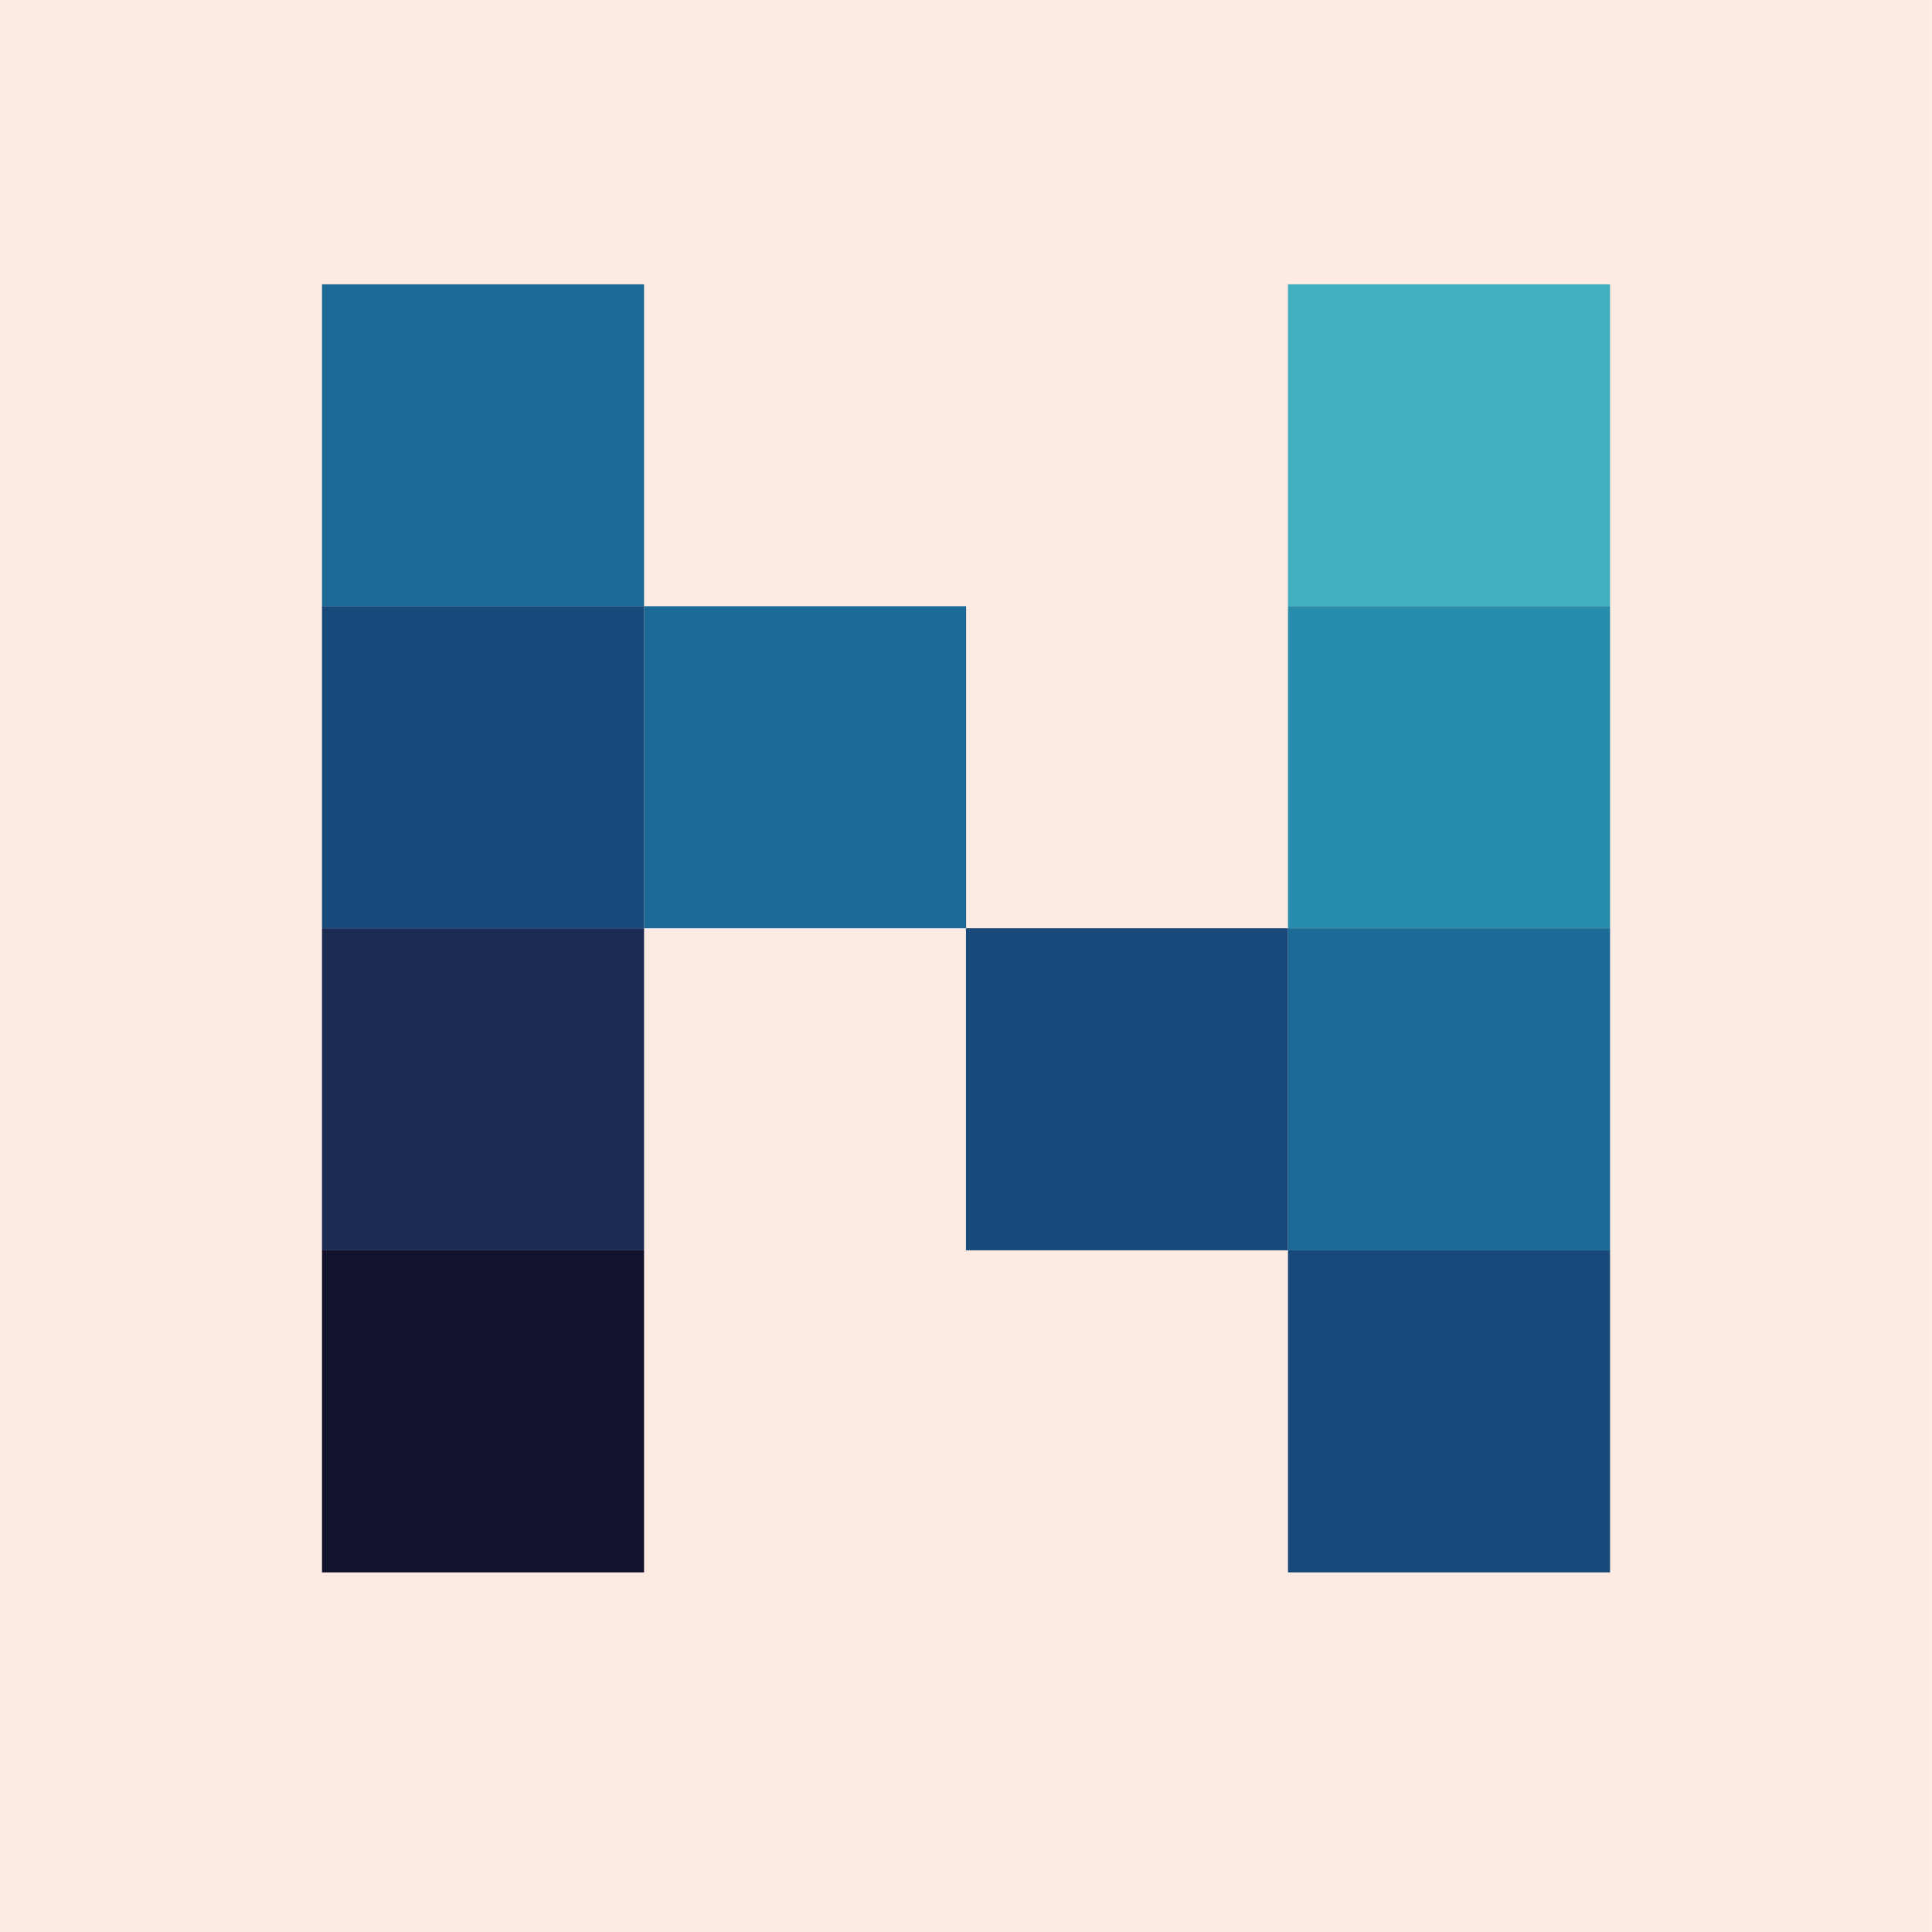
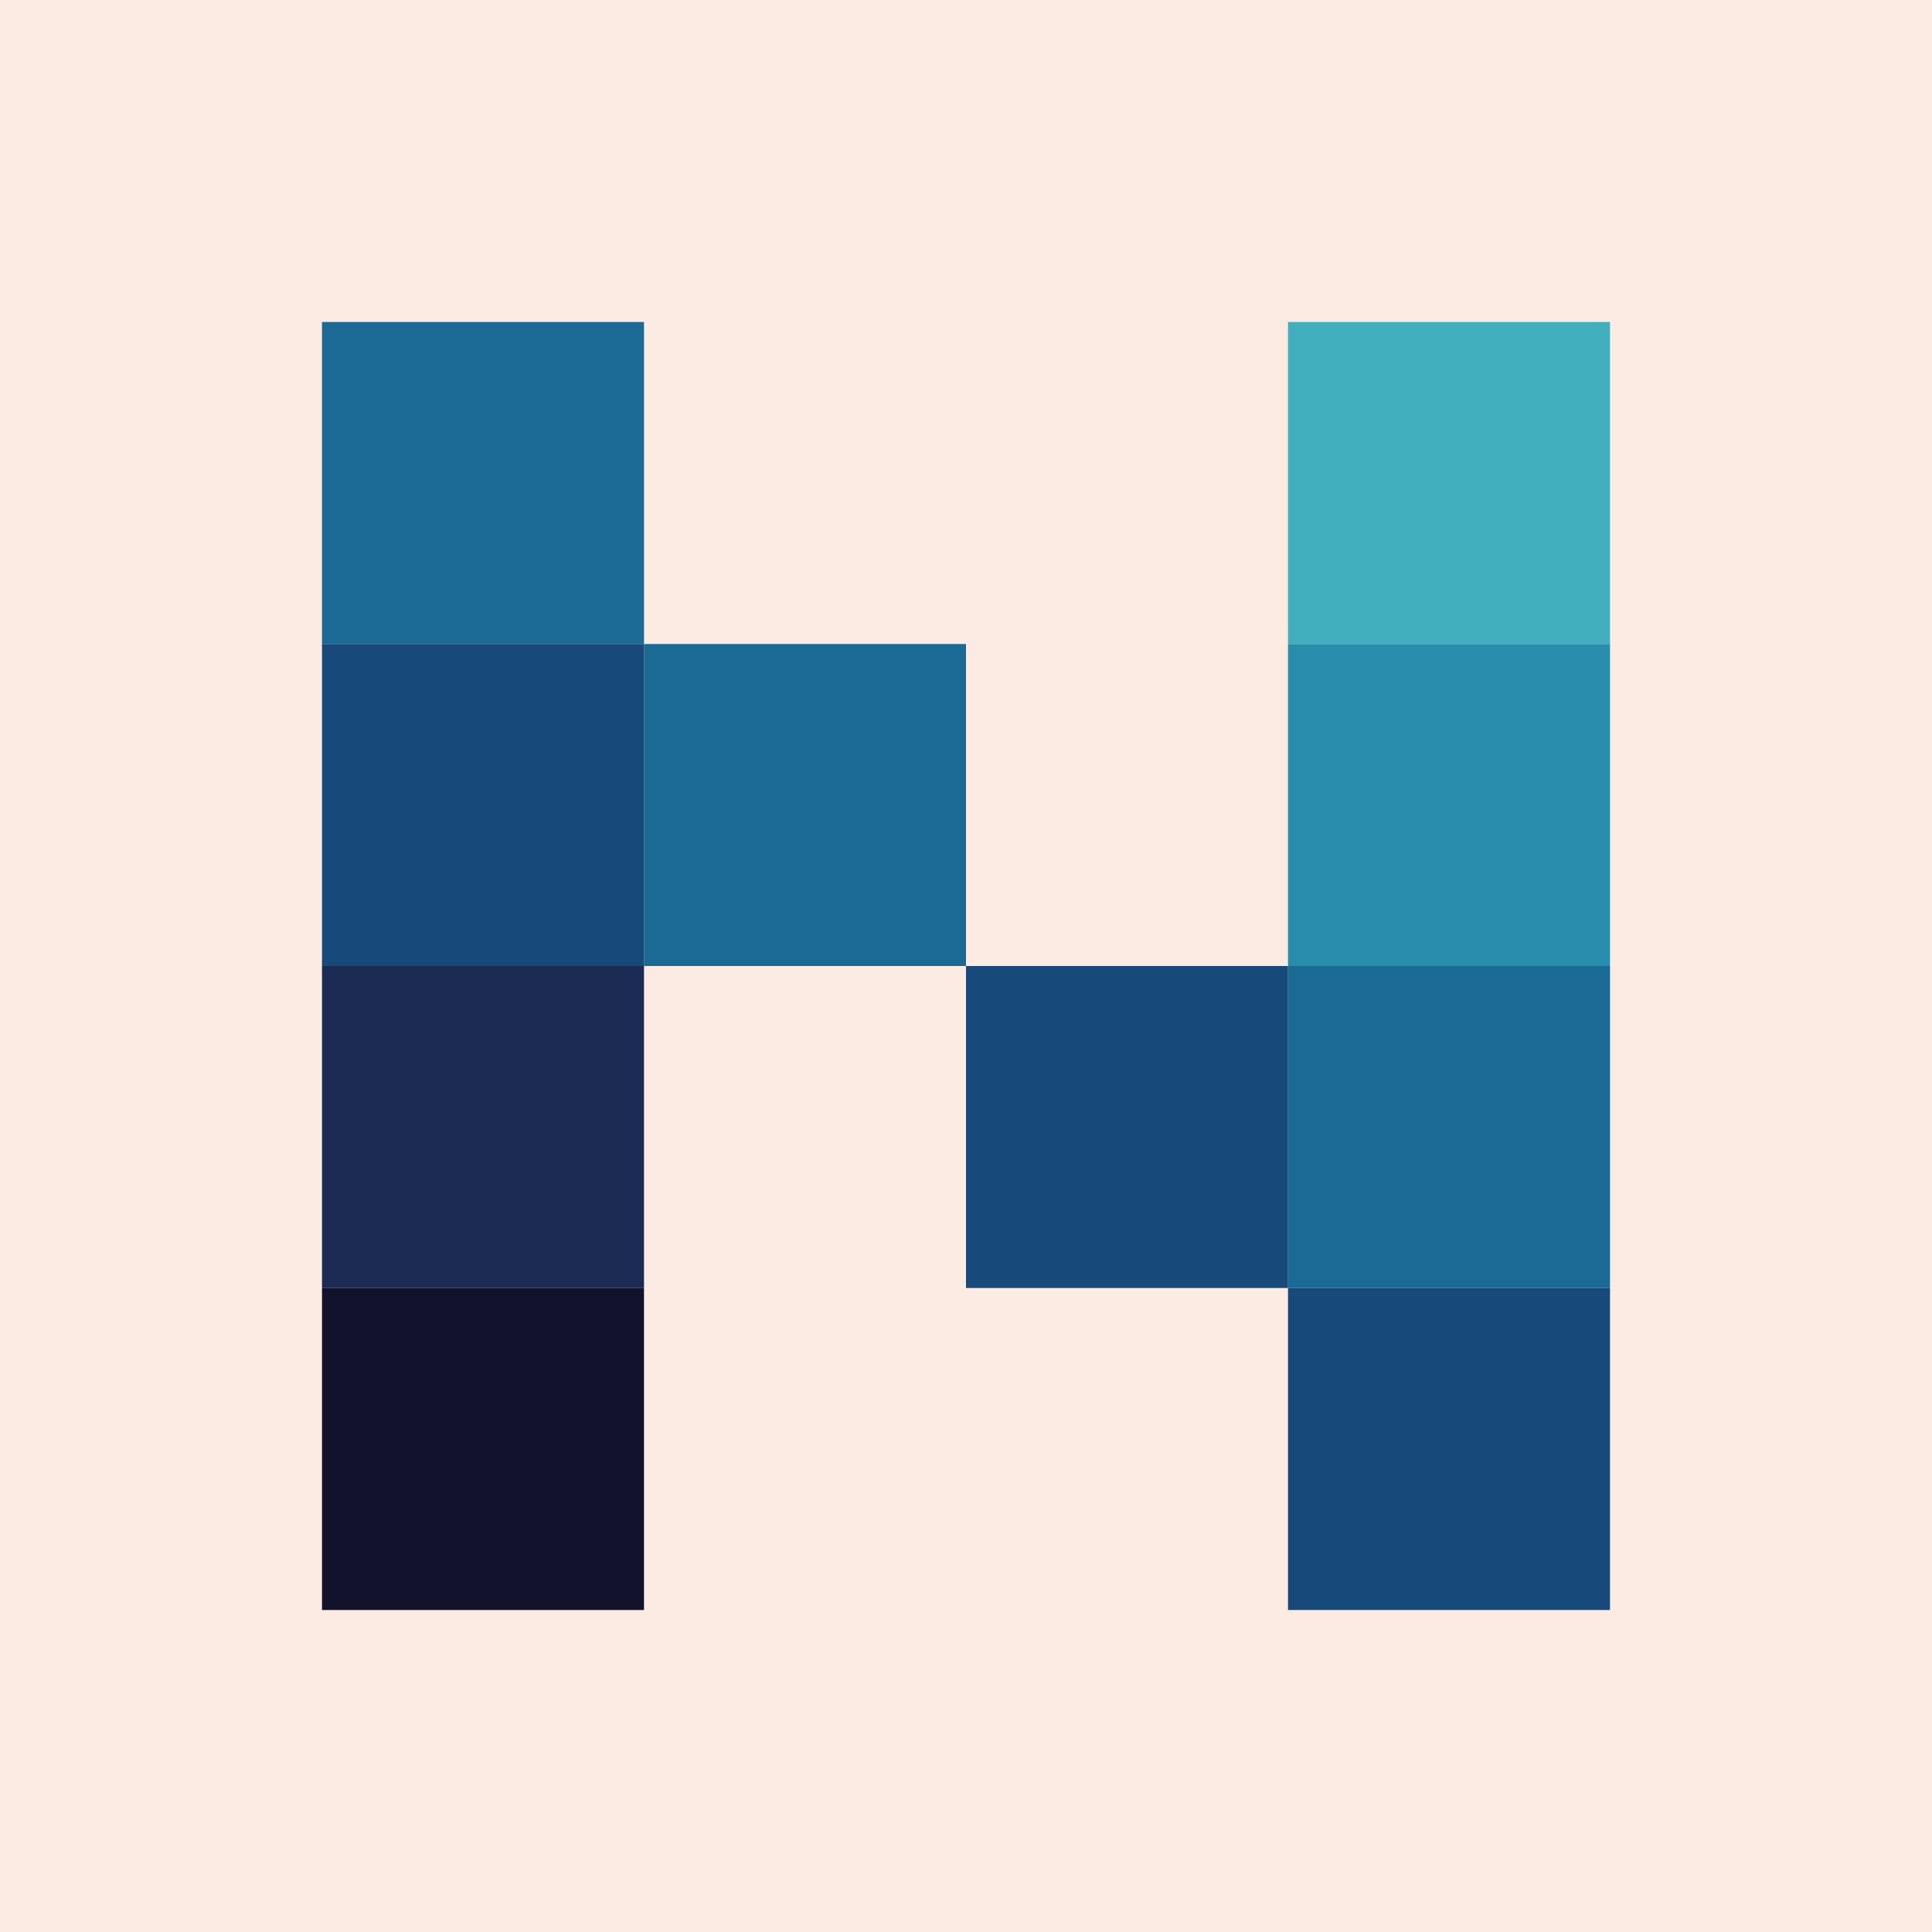
- <svg xmlns="http://www.w3.org/2000/svg" width="48" height="48" viewBox="0 0 12.7 12.7" version="1.1" id="svg1">
+ <svg xmlns="http://www.w3.org/2000/svg" width="48" height="48" viewBox="0 0 48 48" version="1.1" id="svg1">
  <defs id="defs1">
    </defs>
-   <g id="layer2" style="display:inline" transform="translate(5.291666,1.322917)">
-     <rect style="fill:#fbebe3;fill-opacity:1;stroke-width:0.401;stroke-dasharray:none" id="rect2" width="12.7" height="12.7" x="-5.292" y="-1.323" ry="0" />
+   <g id="layer2" style="display:inline">
+     <rect style="fill:#fbebe3;fill-opacity:1;stroke-width:1.516;stroke-dasharray:none" id="rect2" width="48" height="48" x="0" y="0" ry="0" />
  </g>
-   <g id="layer1" transform="translate(5.291666,1.322917)" style="display:inline">
-     <rect style="fill:#1a6a95;fill-opacity:1;stroke-width:0.99;stroke-dasharray:none" id="rect3" width="2.117" height="2.117" x="-3.175" y="0.546" />
-     <rect style="display:inline;fill:#1a6a95;fill-opacity:1;stroke-width:0.99;stroke-dasharray:none" id="rect3-82" width="2.117" height="2.117" x="-1.058" y="2.662" />
-     <rect style="fill:#17497b;fill-opacity:1;stroke-width:0.99;stroke-dasharray:none" id="rect3-8" width="2.117" height="2.117" x="-3.175" y="2.662" />
-     <rect style="fill:#1c2b54;fill-opacity:1;stroke-width:0.99;stroke-dasharray:none" id="rect3-8-1" width="2.117" height="2.117" x="-3.175" y="4.779" />
-     <rect style="fill:#12122d;fill-opacity:1;stroke-width:0.99;stroke-dasharray:none" id="rect3-8-1-2" width="2.117" height="2.117" x="-3.175" y="6.896" />
-     <rect style="fill:#42afbf;fill-opacity:1;stroke-width:0.99;stroke-dasharray:none" id="rect3-2" width="2.117" height="2.117" x="3.175" y="0.546" />
-     <rect style="fill:#288dac;fill-opacity:1;stroke-width:0.99;stroke-dasharray:none" id="rect3-8-3" width="2.117" height="2.117" x="3.175" y="2.662" />
-     <rect style="fill:#1a6a95;fill-opacity:1;stroke-width:0.99;stroke-dasharray:none" id="rect3-8-1-22" width="2.117" height="2.117" x="3.175" y="4.779" />
-     <rect style="fill:#17497b;fill-opacity:1;stroke-width:0.99;stroke-dasharray:none" id="rect3-8-1-2-1" width="2.117" height="2.117" x="3.175" y="6.896" />
-     <rect style="display:inline;fill:#17497b;fill-opacity:1;stroke-width:0.99;stroke-dasharray:none" id="rect3-8-1-2-1-7" width="2.117" height="2.117" x="1.058" y="4.779" />
+   <g id="layer1" style="display:inline">
+     <rect style="fill:#1a6a95;fill-opacity:1;stroke-width:3.742;stroke-dasharray:none" id="rect3" width="8" height="8" x="8" y="8" />
+     <rect style="display:inline;fill:#1a6a95;fill-opacity:1;stroke-width:3.742;stroke-dasharray:none" id="rect3-82" width="8" height="8" x="16" y="16" />
+     <rect style="fill:#17497b;fill-opacity:1;stroke-width:3.742;stroke-dasharray:none" id="rect3-8" width="8" height="8" x="8" y="16" />
+     <rect style="fill:#1c2b54;fill-opacity:1;stroke-width:3.742;stroke-dasharray:none" id="rect3-8-1" width="8" height="8" x="8" y="24" />
+     <rect style="fill:#12122d;fill-opacity:1;stroke-width:3.742;stroke-dasharray:none" id="rect3-8-1-2" width="8" height="8" x="8" y="32" />
+     <rect style="fill:#42afbf;fill-opacity:1;stroke-width:3.742;stroke-dasharray:none" id="rect3-2" width="8" height="8" x="32" y="8" />
+     <rect style="fill:#288dac;fill-opacity:1;stroke-width:3.742;stroke-dasharray:none" id="rect3-8-3" width="8" height="8" x="32" y="16" />
+     <rect style="fill:#1a6a95;fill-opacity:1;stroke-width:3.742;stroke-dasharray:none" id="rect3-8-1-22" width="8" height="8" x="32" y="24" />
+     <rect style="fill:#17497b;fill-opacity:1;stroke-width:3.742;stroke-dasharray:none" id="rect3-8-1-2-1" width="8" height="8" x="32" y="32" />
+     <rect style="display:inline;fill:#17497b;fill-opacity:1;stroke-width:3.742;stroke-dasharray:none" id="rect3-8-1-2-1-7" width="8" height="8" x="24" y="24" />
  </g>
</svg>
